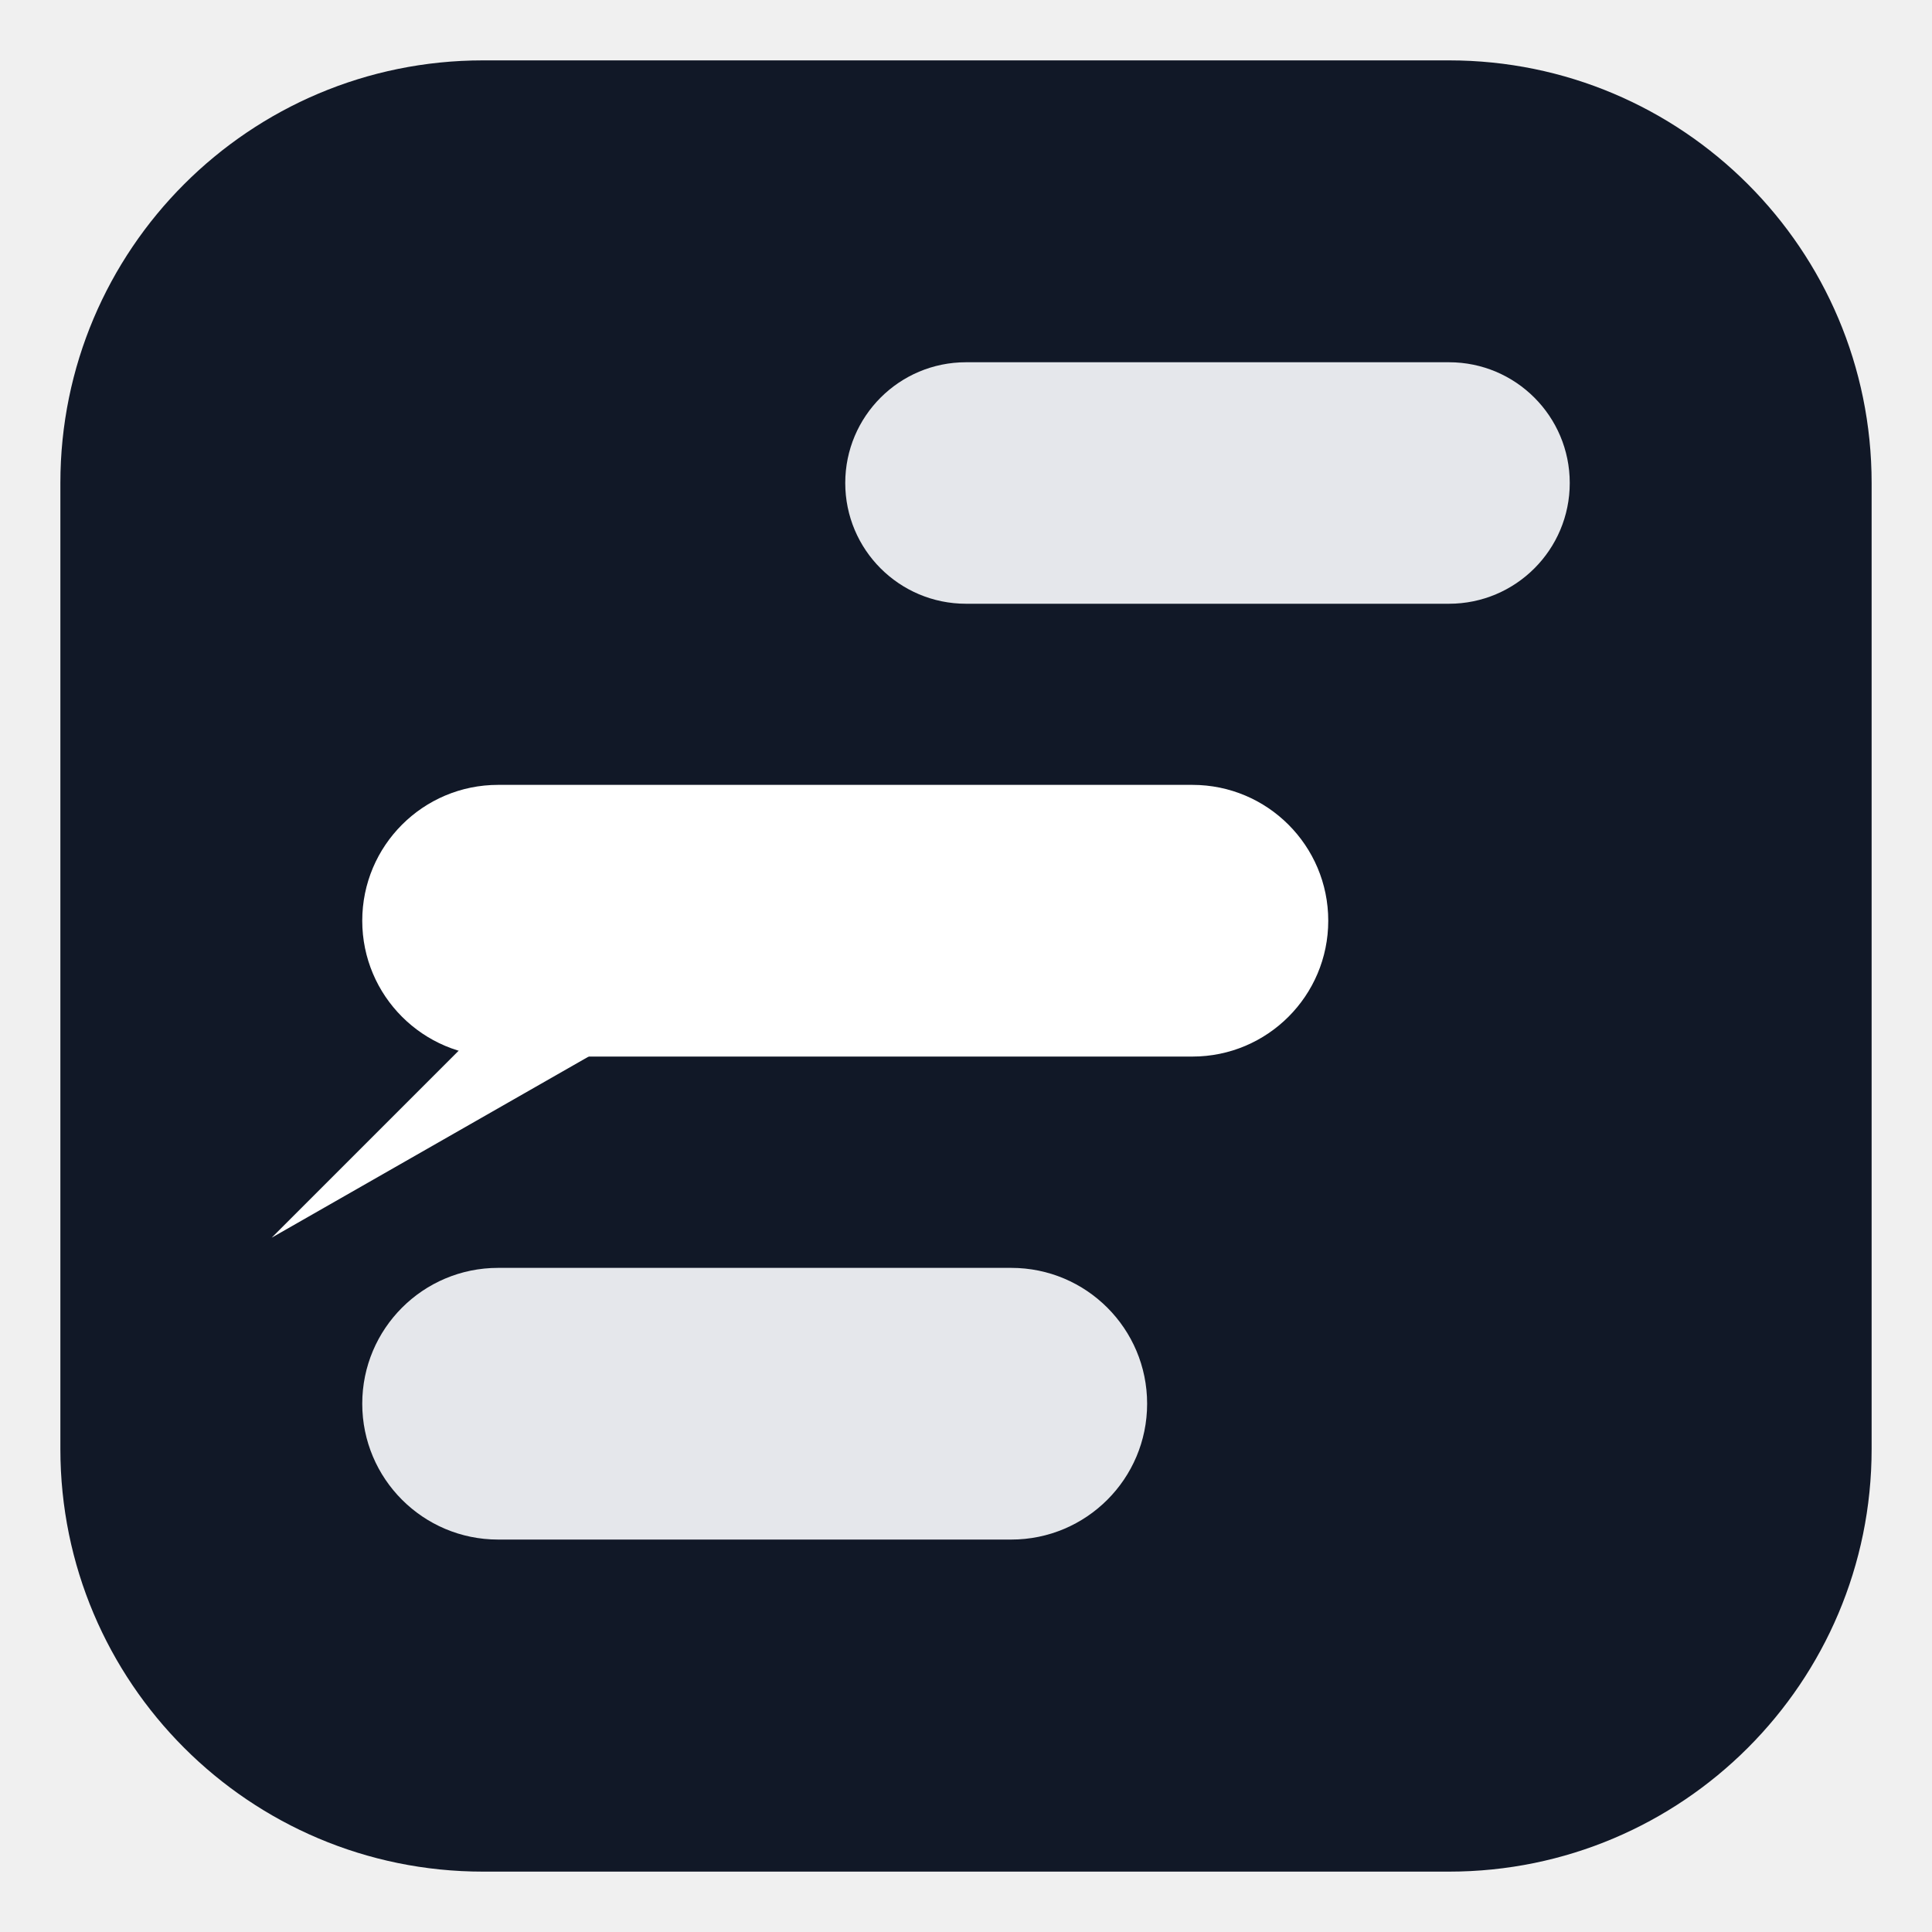
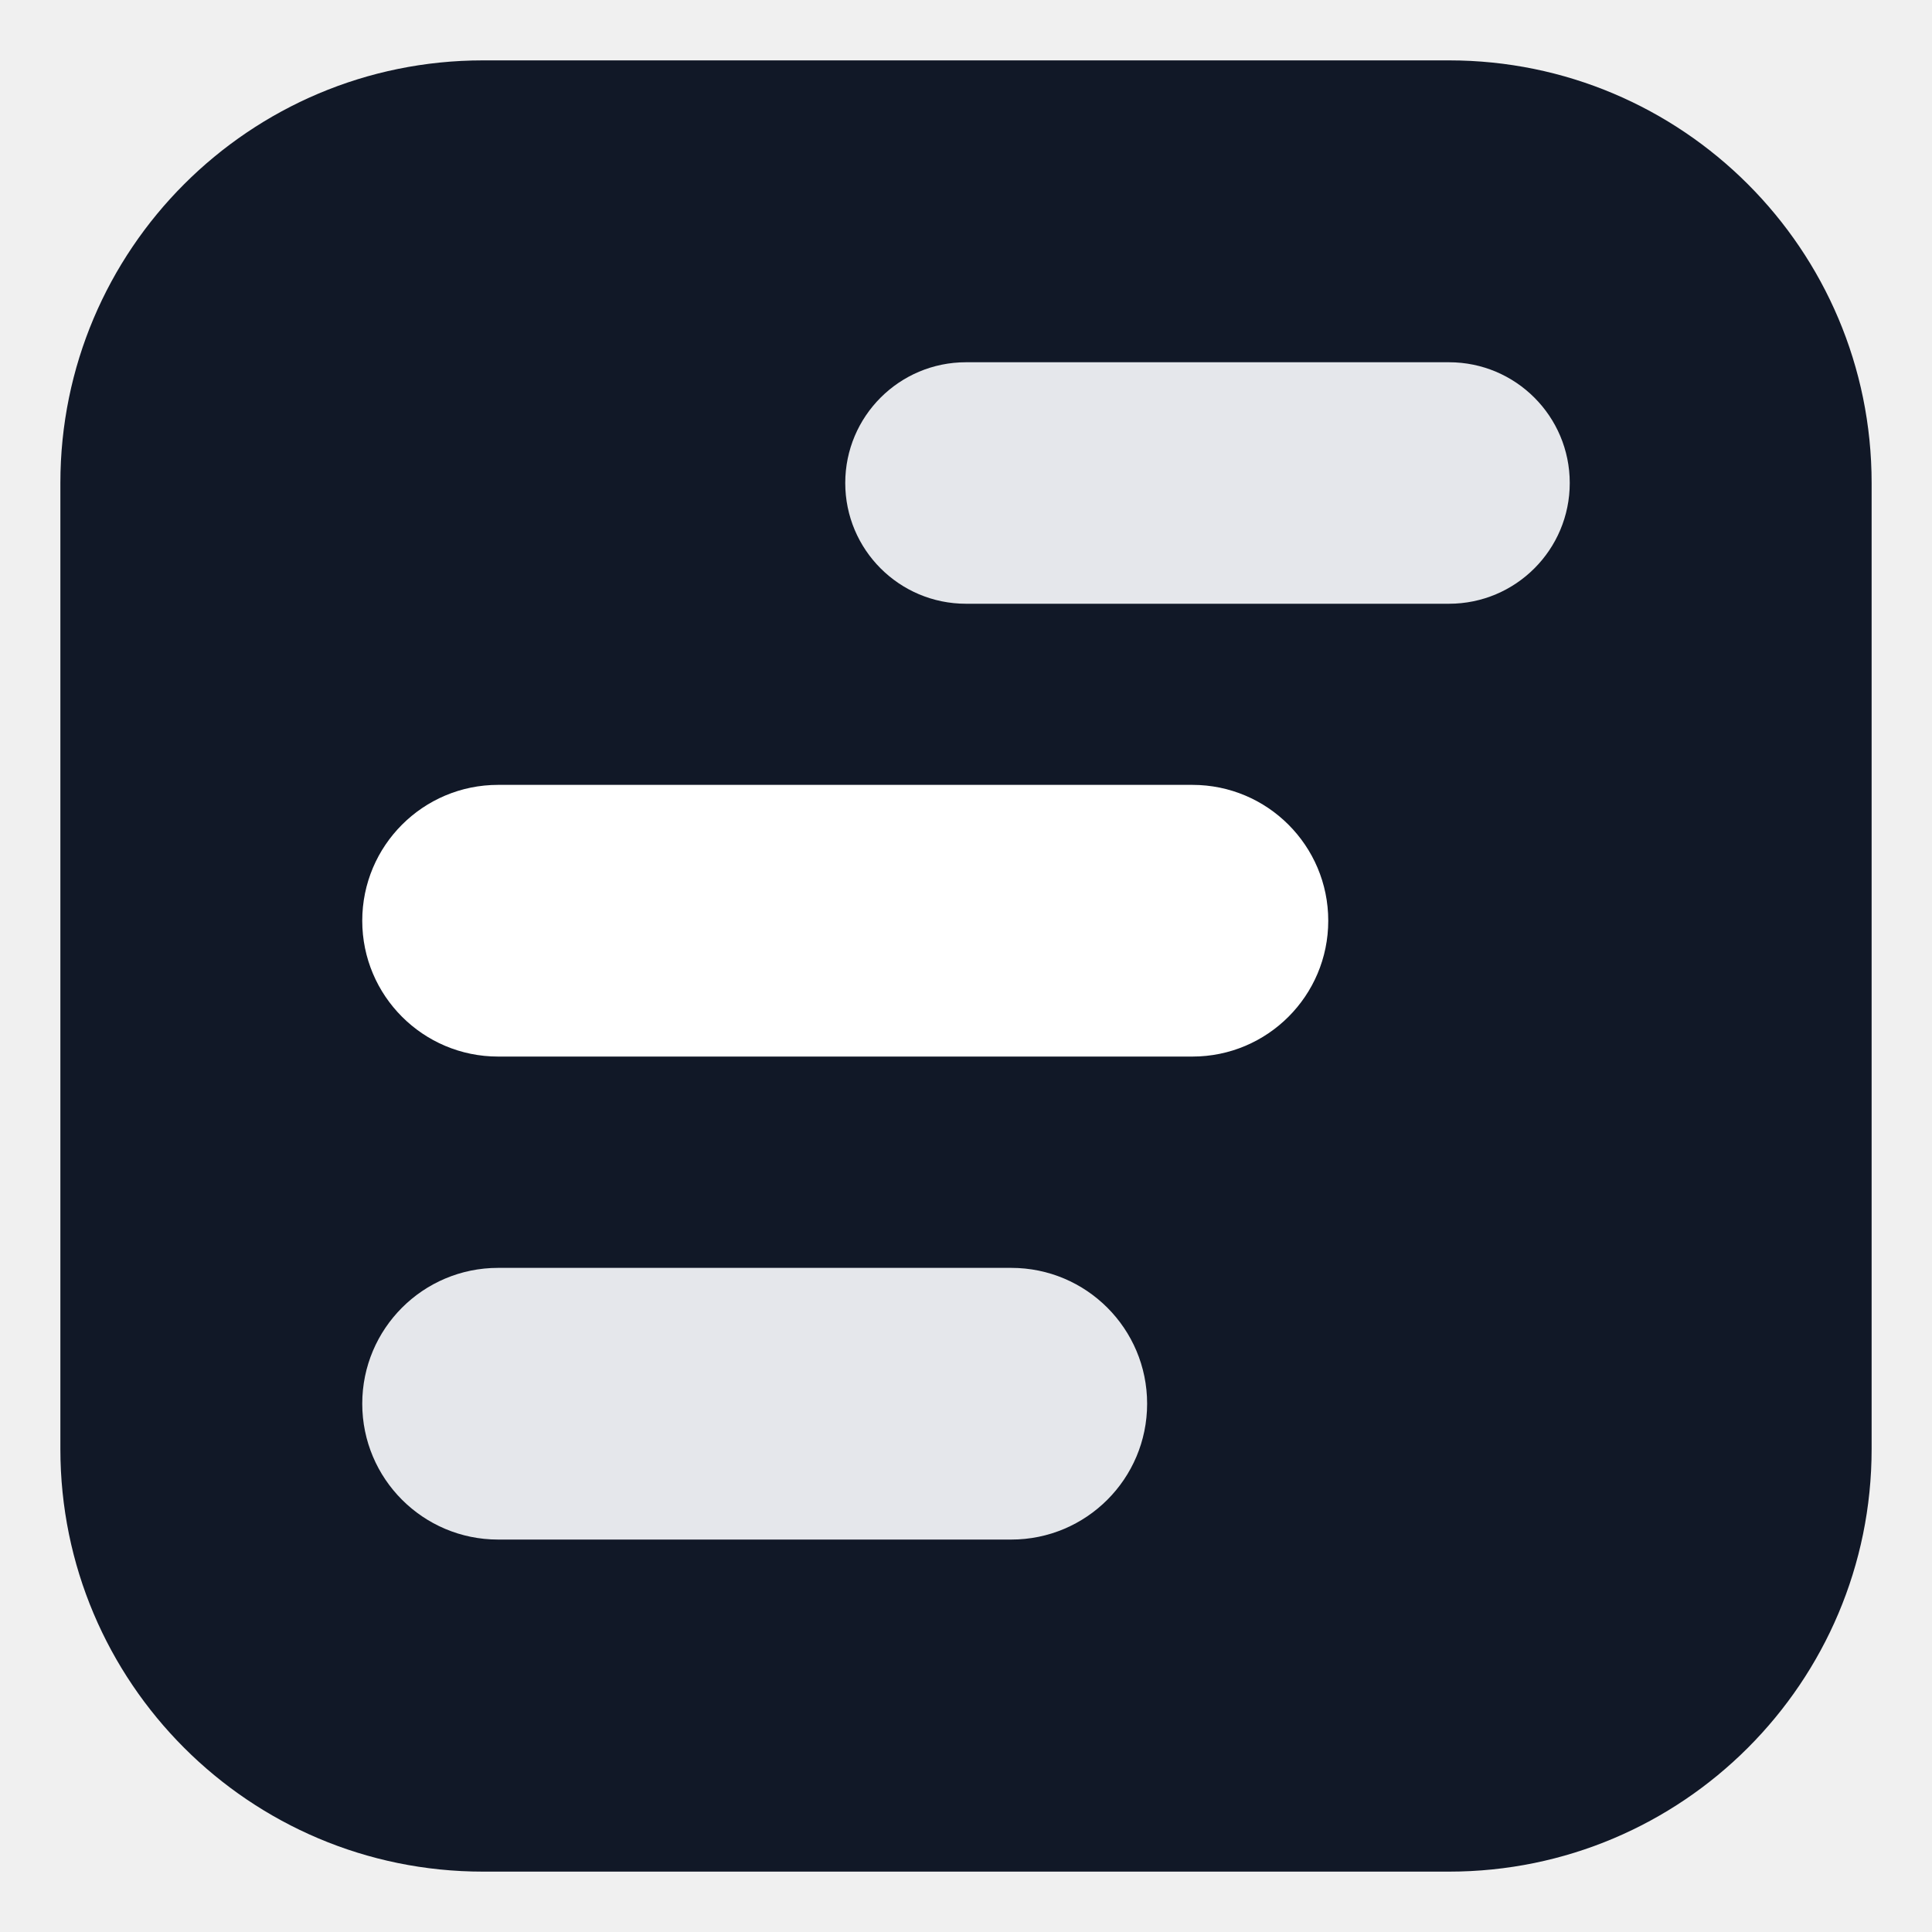
<svg xmlns="http://www.w3.org/2000/svg" width="128" height="128" viewBox="0 0 128 128" fill="none">
  <rect x="4" y="4" width="120" height="120" rx="28" fill="#111827" />
  <rect x="56" y="24" width="48" height="16" rx="8" fill="#e5e7eb" />
-   <rect x="24" y="52" width="64" height="18" rx="9" fill="#fff" />
-   <polygon points="34,66 18,82 46,66" fill="#fff" />
+   <path d="M33 52h46a9 9 0 0 1 9 9 9 9 0 0 1-9 9H42l-14 10 14-10h-9a9 9 0 0 1-9-9 9 9 0 0 1 9-9z" fill="#fff" />
  <rect x="24" y="84" width="52" height="18" rx="9" fill="#e5e7eb" />
</svg>
